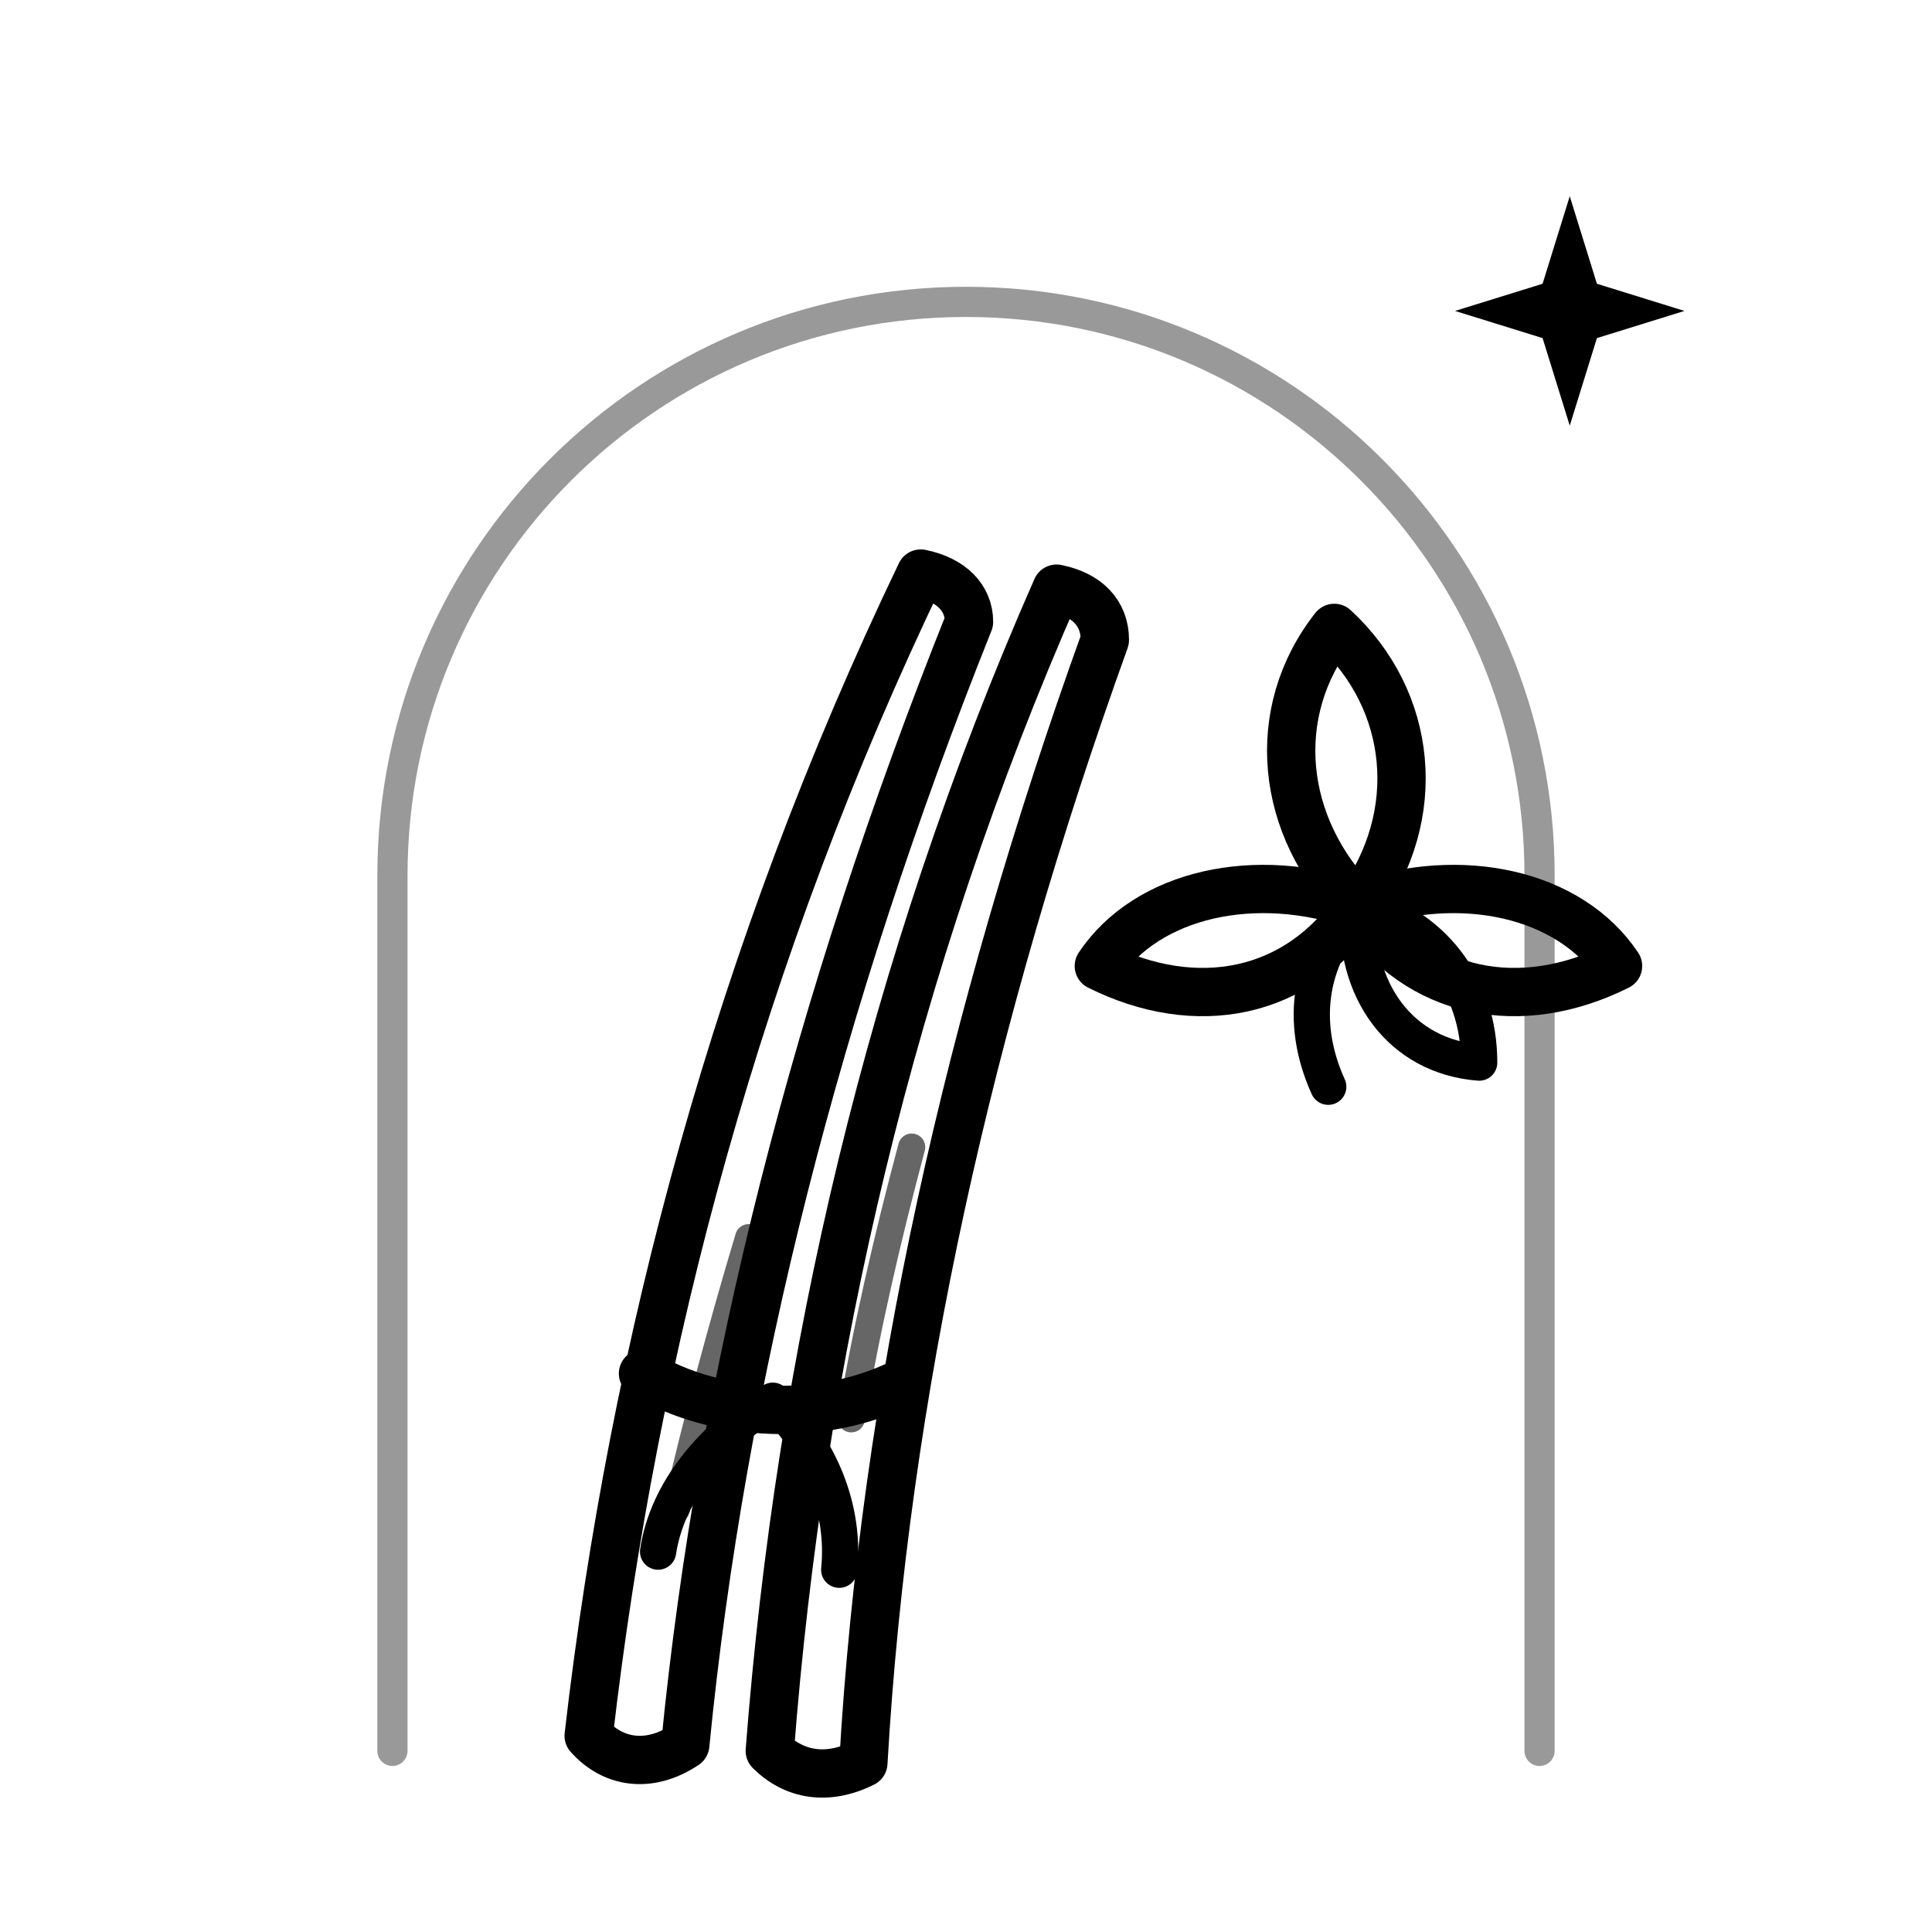
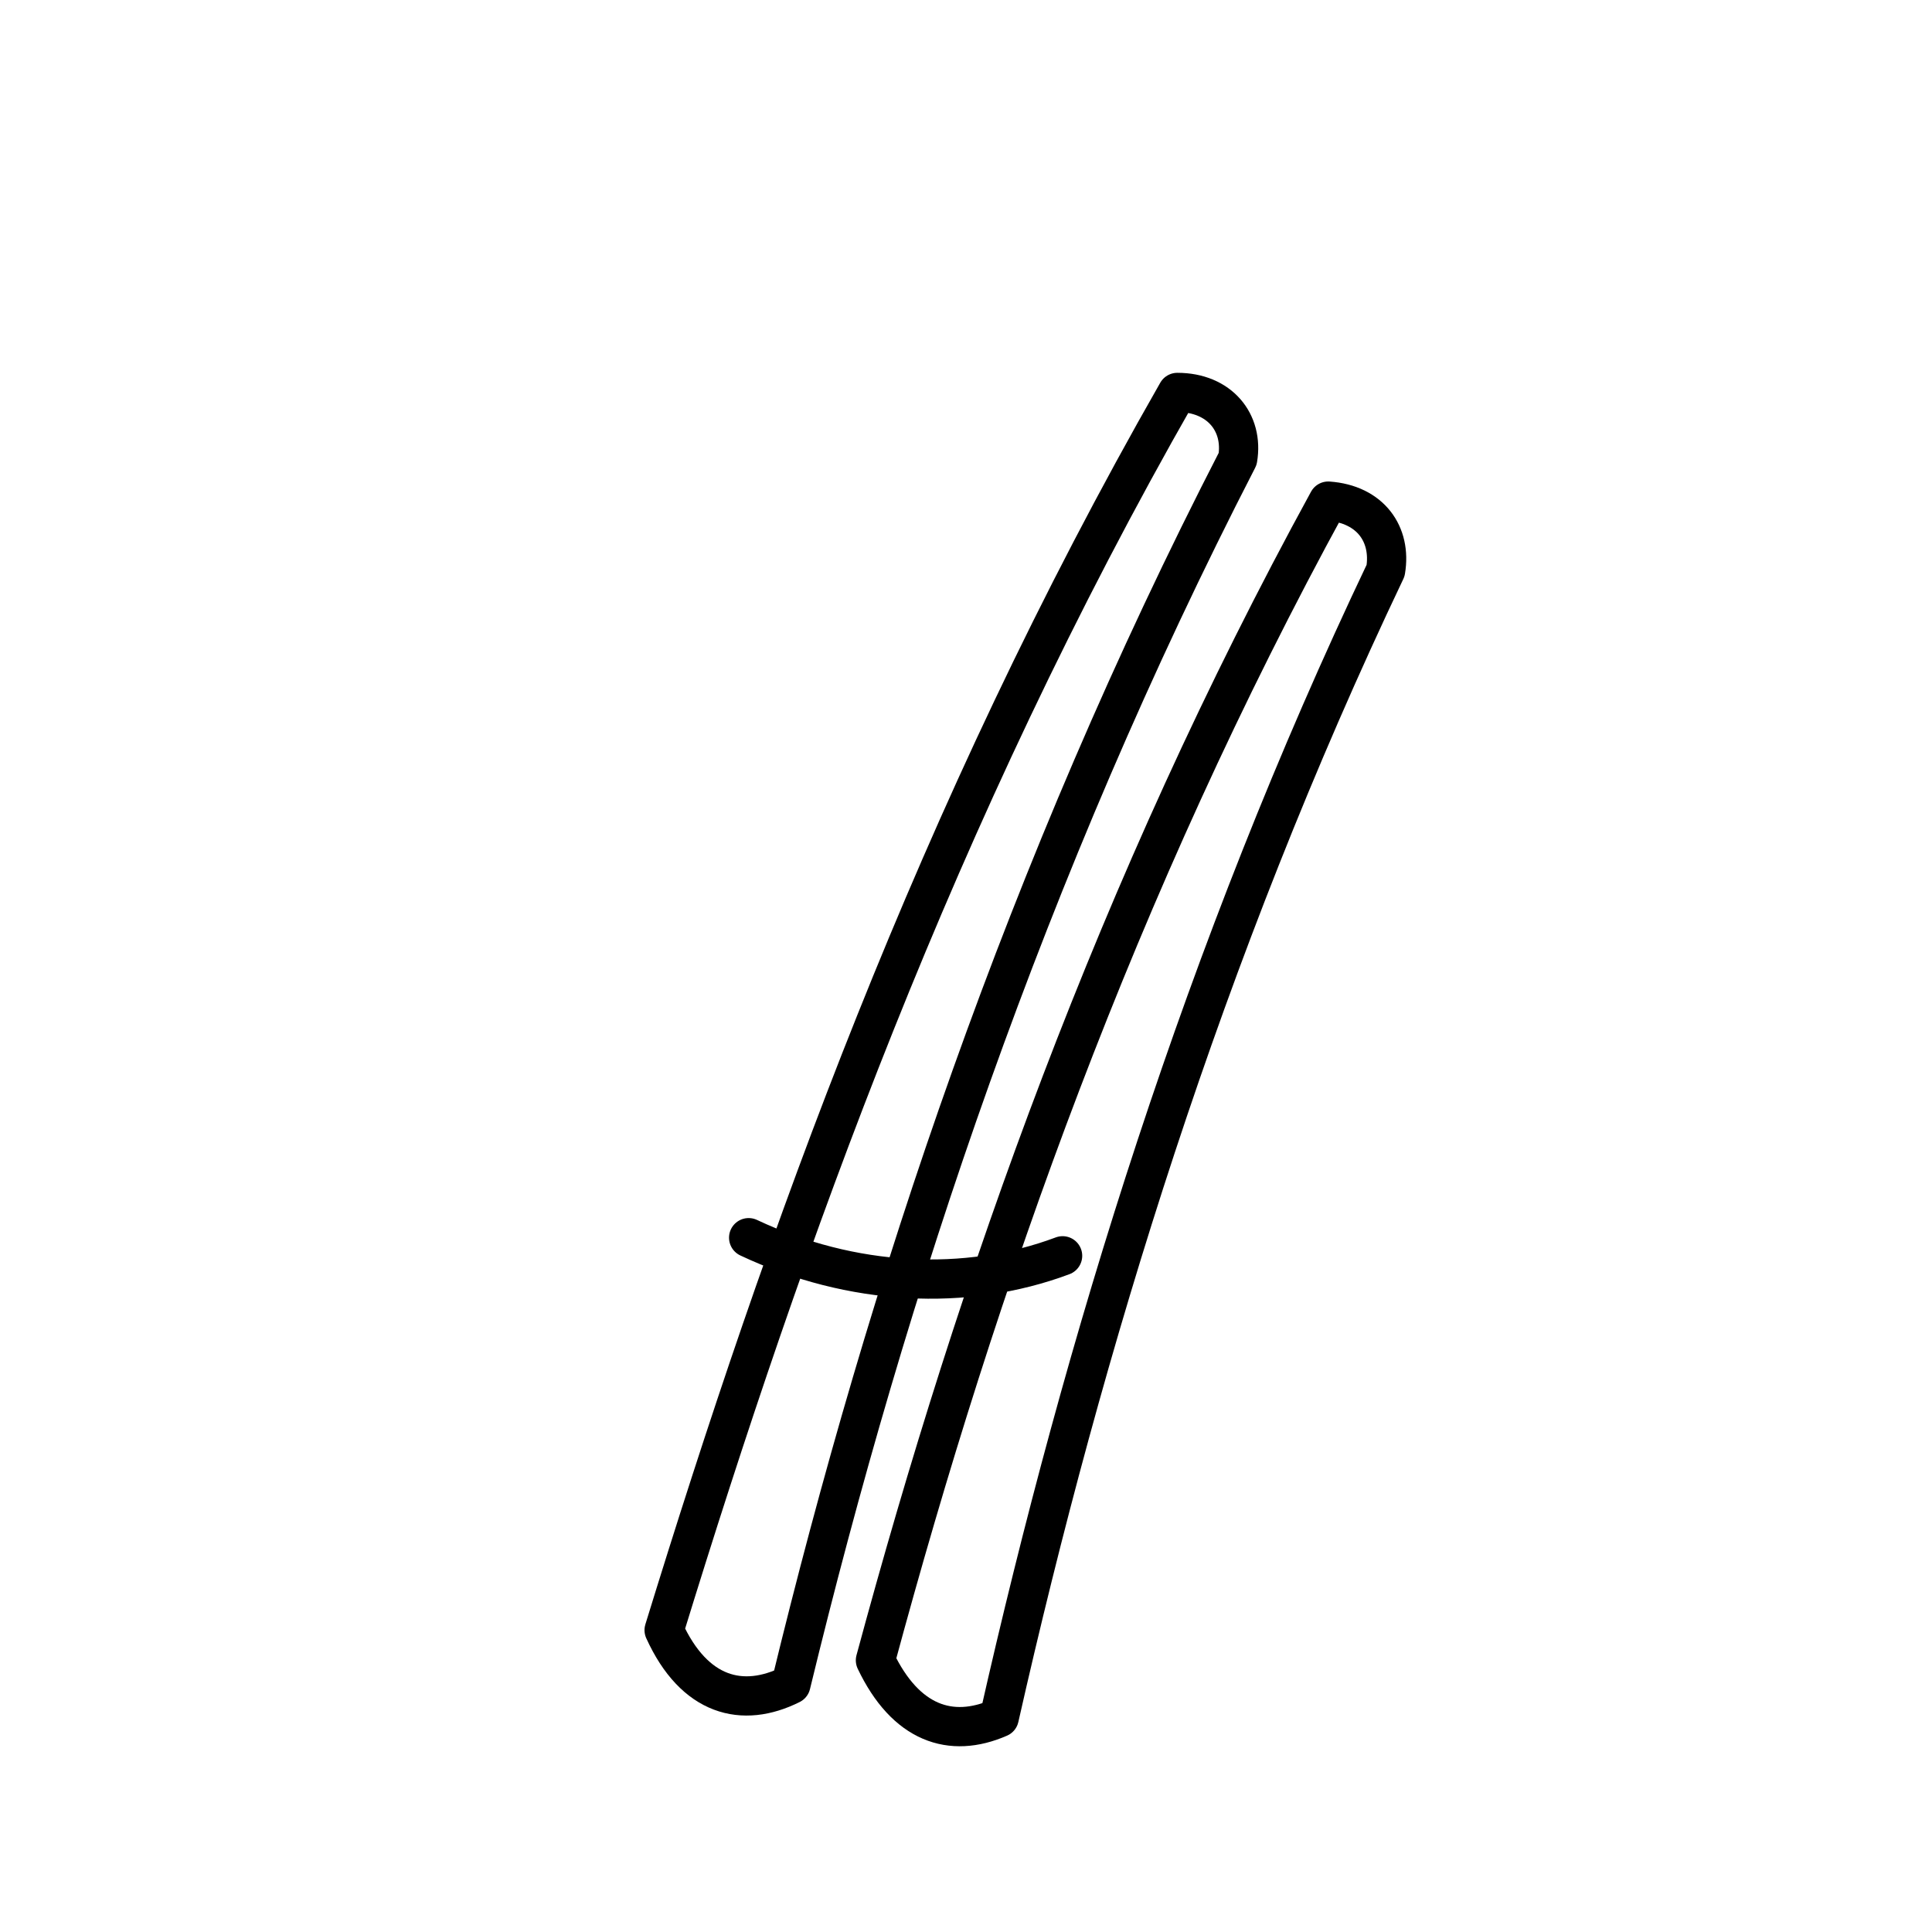
- <svg xmlns="http://www.w3.org/2000/svg" viewBox="0 0 64 64" fill="none" stroke="currentColor" stroke-width="1.6" stroke-linecap="round" stroke-linejoin="round" role="img" aria-label="Vainilla">
-   <path d="M13 58V29a19 19 0 0 1 38 0v29" stroke-width="1" opacity=".4" />
-   <path d="M52 6.5l.9 2.9 2.9.9-2.9.9-.9 2.9-.9-2.9-2.9-.9 2.9-.9z" fill="currentColor" stroke="none" />
-   <path d="M19.5 57.5c1.5-13 5-26 11-38.5 1 .2 1.6.8 1.6 1.6-5 12.5-8.2 25-9.4 37.2-1.2.8-2.4.6-3.2-.3z" />
-   <path d="M25.5 58c1-13 4-26 9.5-38.5 1 .2 1.6.8 1.6 1.7-4.5 12.5-7.3 25-8 37.2-1.2.6-2.3.4-3.1-.4z" />
-   <path d="M22.4 50c.7-3 1.5-6 2.4-9M28.2 47c.5-3 1.2-6 2-9" stroke-width=".9" opacity=".6" />
-   <path d="M21.3 45.5c2.5 1.5 6 1.6 8.6.3" />
-   <path d="M25.6 46.4c-2 1.2-3.5 3-3.8 5M25.6 46.4c1.6 1.6 2.4 3.6 2.2 5.6" stroke-width="1.2" />
-   <path d="M45 30c-2.6-2.6-3-6.4-.8-9.2 2.6 2.4 3 6.2.8 9.2z" />
-   <path d="M45 30c3.4-1.2 7-.4 8.6 2-3.2 1.6-6.6 1-8.6-2z" />
-   <path d="M45 30c-3.4-1.2-7-.4-8.6 2 3.2 1.6 6.6 1 8.6-2z" />
-   <path d="M45 30c2.4.6 4 2.6 4 5.2-2.6-.2-4.2-2.4-4-5.2z" stroke-width="1.2" />
-   <path d="M45 30c-1.6 1.6-2 3.8-1 6" stroke-width="1.2" />
+ <svg xmlns="http://www.w3.org/2000/svg" viewBox="0 0 64 64" fill="none" stroke="currentColor" stroke-width="1.3" stroke-linecap="round" stroke-linejoin="round" role="img" aria-label="Vainilla">
+   <path d="M22 54c4-13 9-27 17-41 1.4 0 2.2 1 2 2.2-7 13.6-11.6 27.4-14.8 40.6-1.6.8-3.2.4-4.2-1.8z" />
+   <path d="M29 55c3.4-12.6 8-25.6 15-38.4 1.4.1 2.1 1.1 1.9 2.3-6 12.6-10 25.6-12.8 38-1.6.7-3.1.2-4.1-1.9z" />
+   <path d="M24.8 41c3.4 1.6 7.2 1.8 10.4.6" />
</svg>
